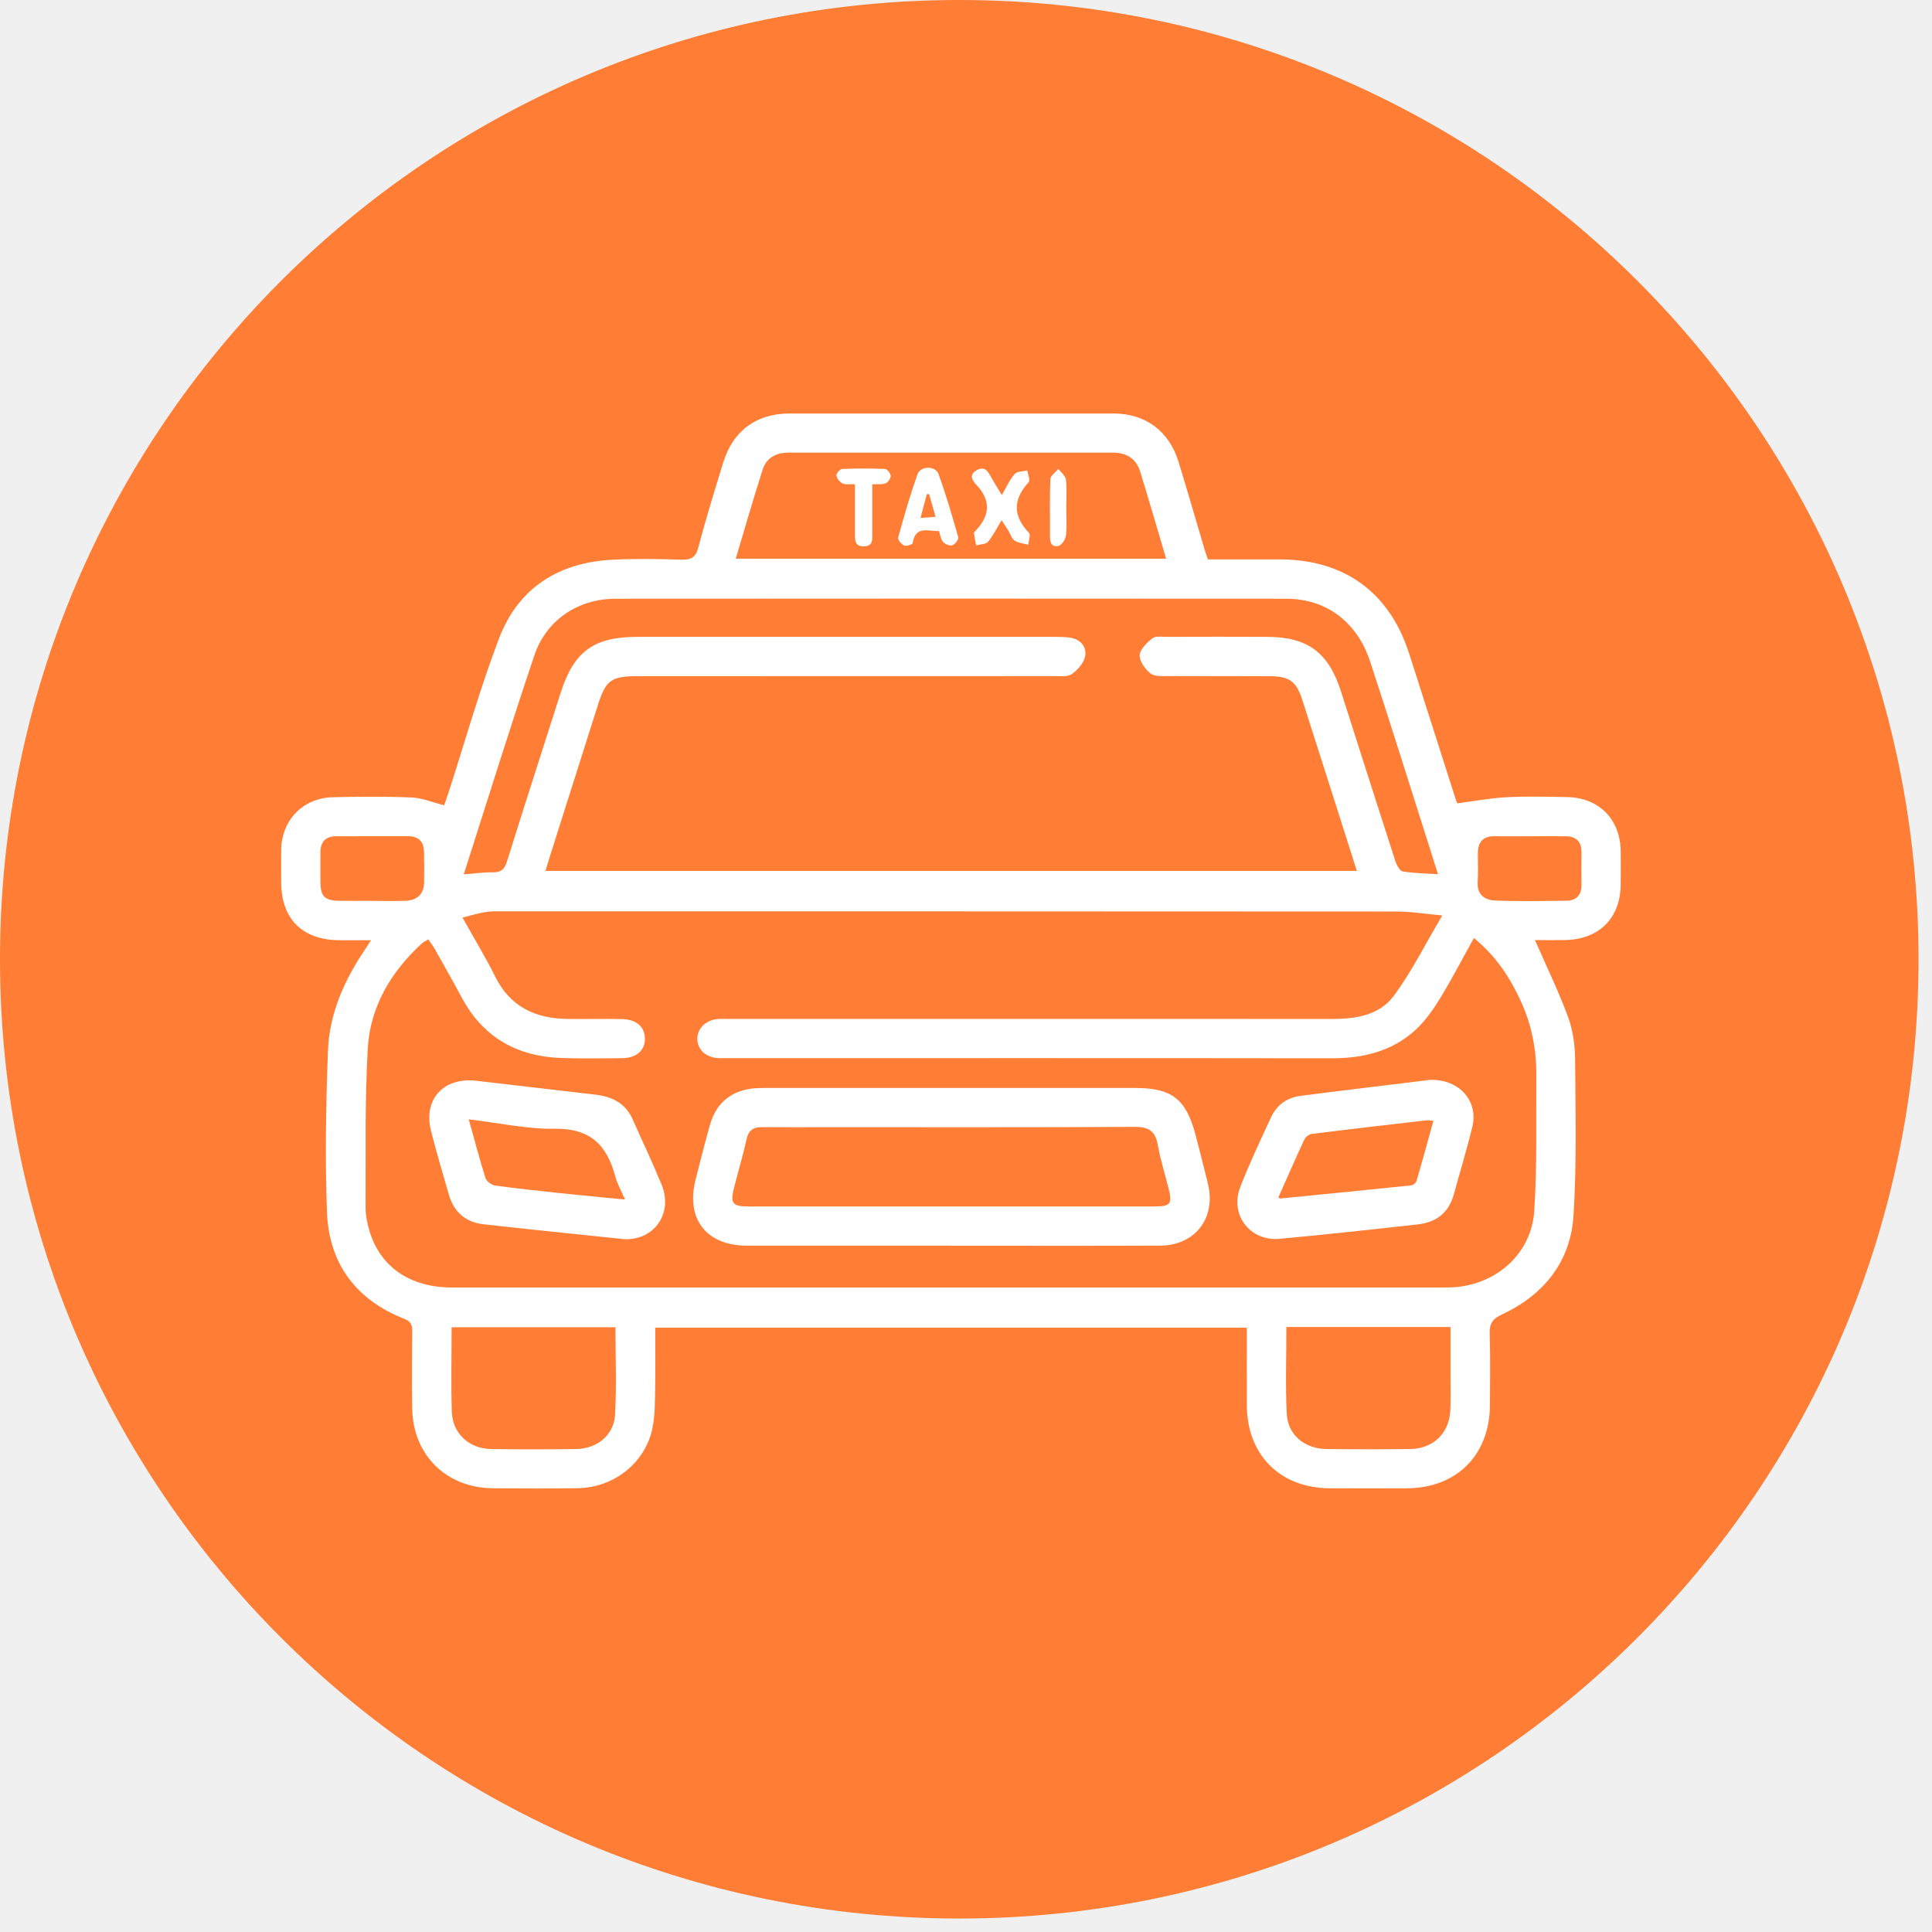
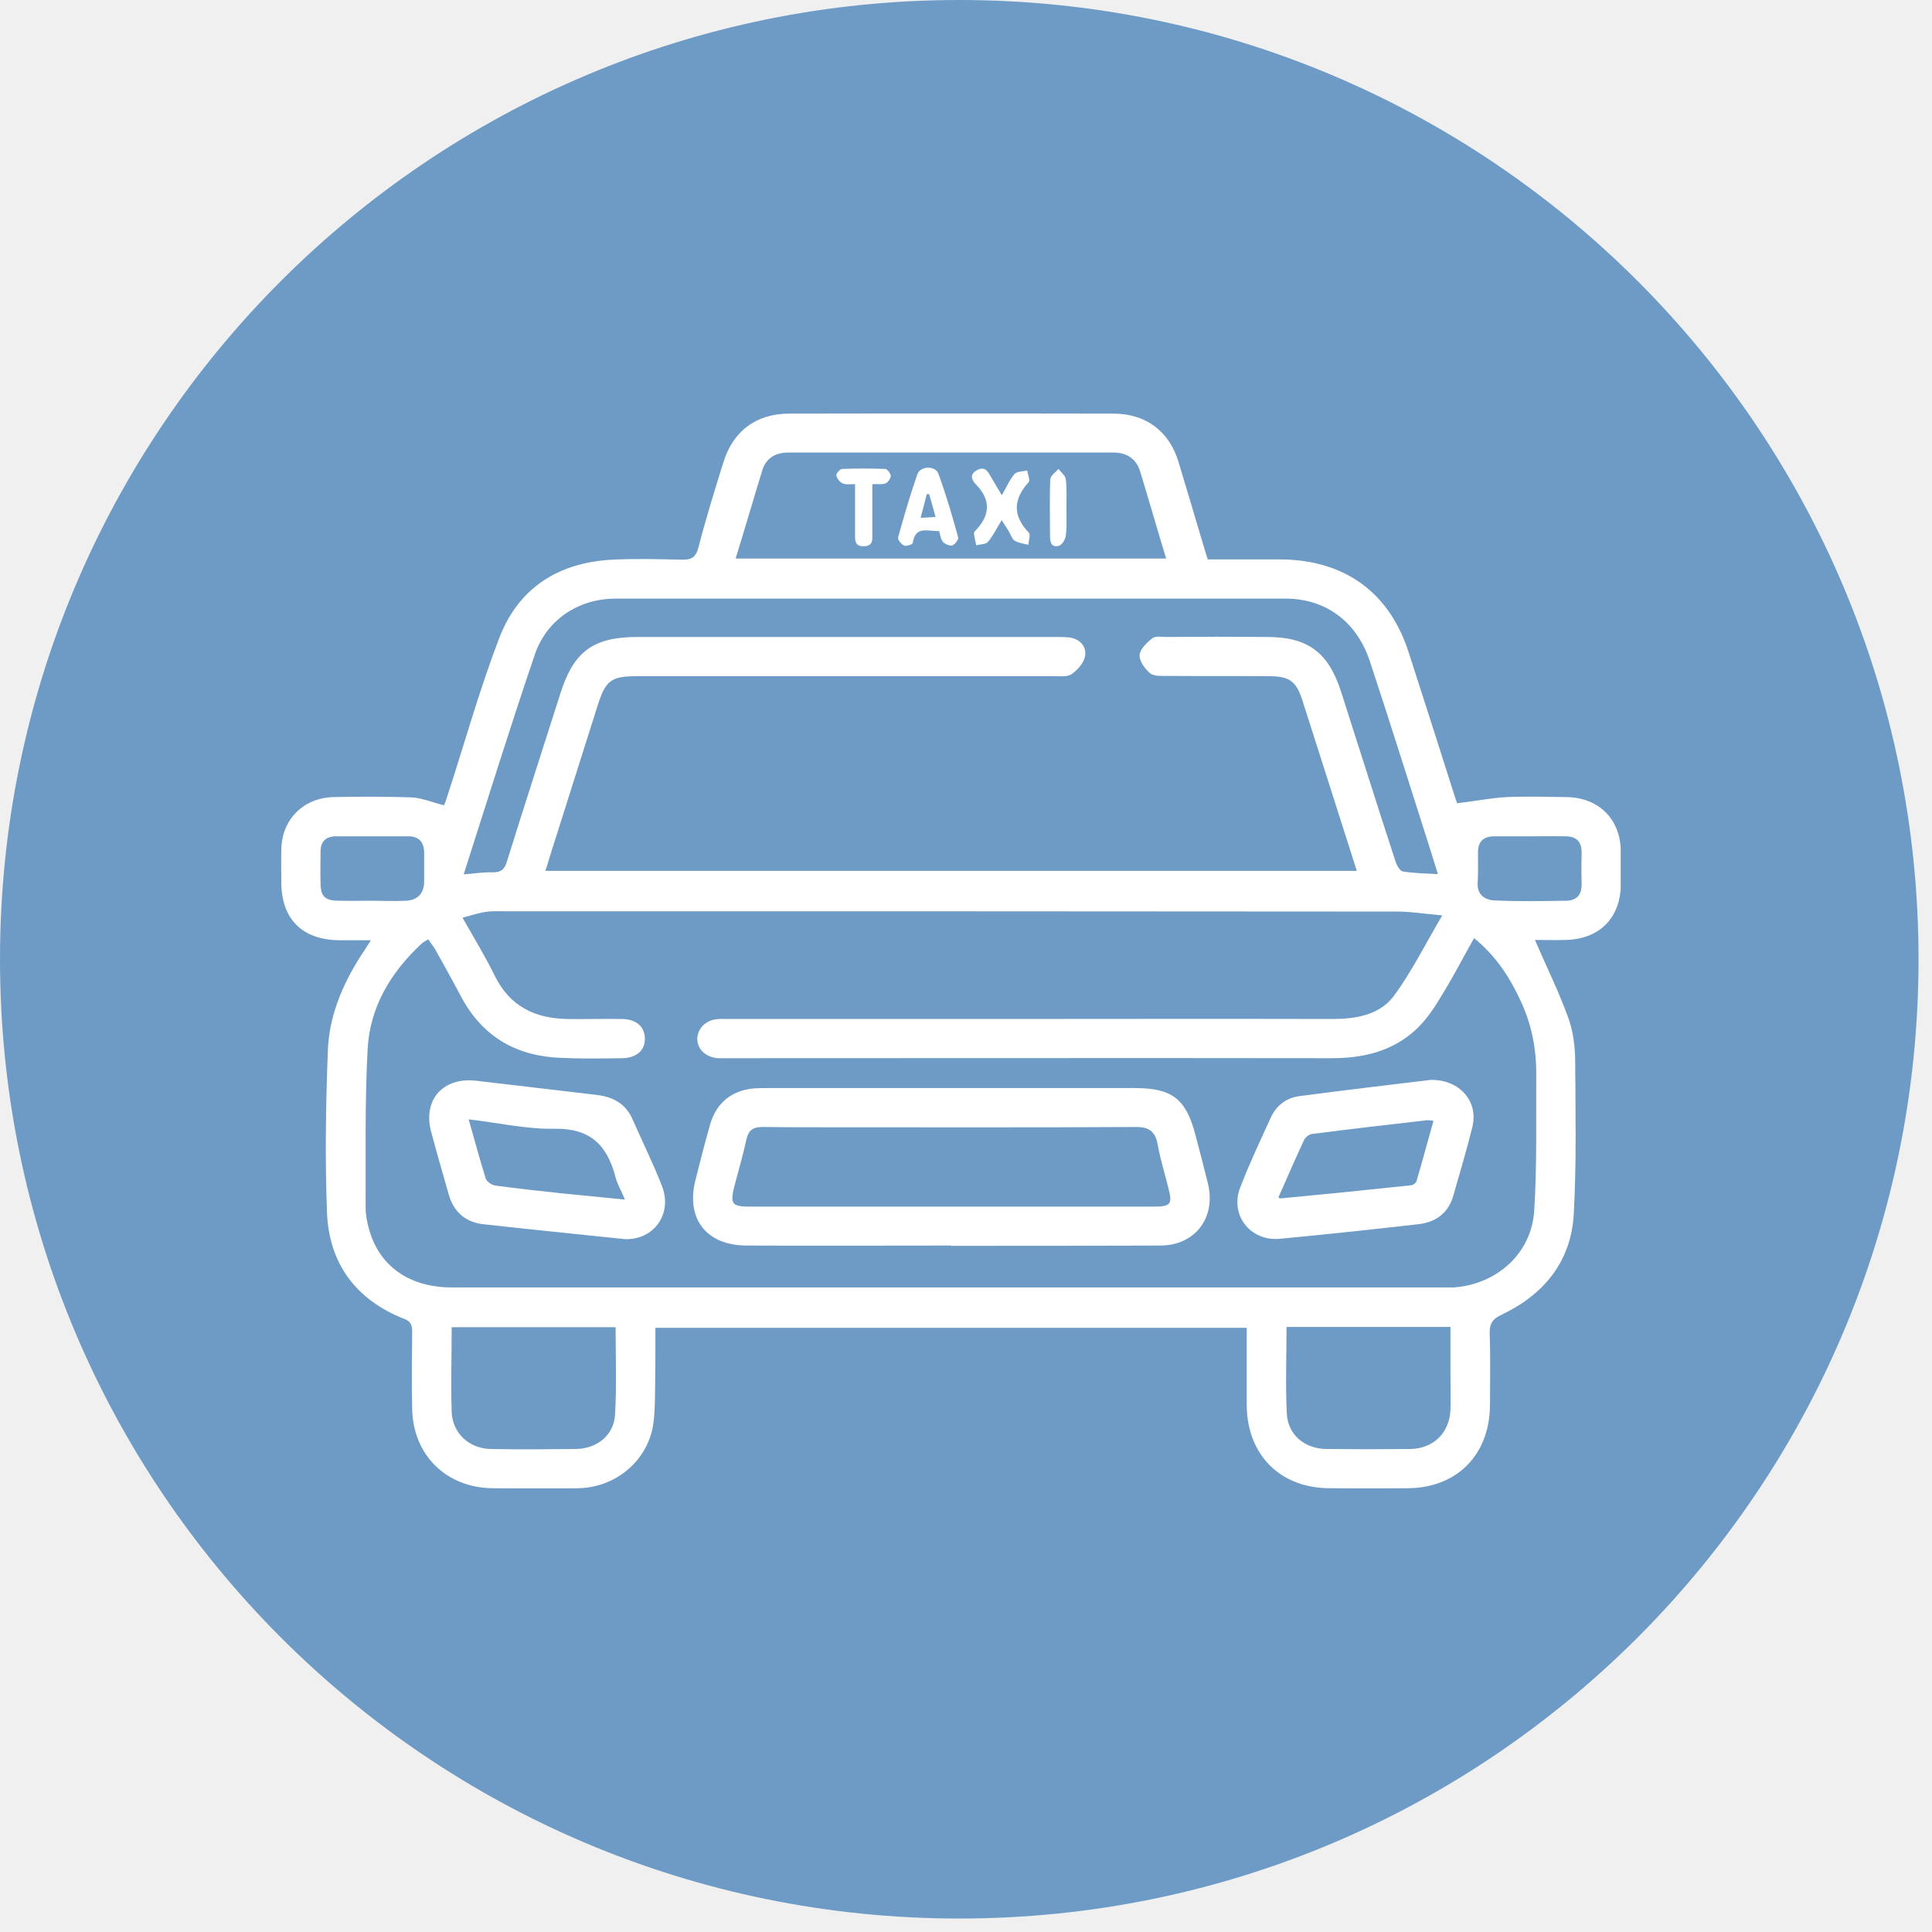
- <svg xmlns="http://www.w3.org/2000/svg" width="66" height="66" viewBox="0 0 66 66" fill="none">
-   <circle cx="32.77" cy="32.77" r="32.77" fill="#FF7D34" />
-   <g clip-path="url(#clip0_1_858)">
-     <path d="M52.438 32.117C52.823 32.999 53.236 33.846 53.562 34.726C53.728 35.176 53.804 35.683 53.807 36.167C53.823 37.947 53.864 39.733 53.755 41.507C53.659 43.098 52.744 44.234 51.304 44.907C50.976 45.059 50.88 45.225 50.89 45.566C50.915 46.382 50.903 47.2 50.898 48.016C50.885 49.71 49.756 50.835 48.066 50.842C47.188 50.846 46.309 50.846 45.431 50.842C43.739 50.837 42.607 49.712 42.594 48.019C42.587 47.144 42.594 46.268 42.594 45.357H22.385C22.385 46.023 22.394 46.7 22.382 47.377C22.373 47.835 22.382 48.303 22.296 48.749C22.069 49.948 20.998 50.815 19.746 50.839C18.778 50.856 17.809 50.849 16.841 50.842C15.254 50.831 14.112 49.712 14.082 48.126C14.064 47.25 14.073 46.375 14.082 45.498C14.084 45.287 14.053 45.15 13.824 45.059C12.158 44.409 11.235 43.164 11.17 41.404C11.102 39.566 11.135 37.722 11.204 35.883C11.253 34.612 11.77 33.471 12.48 32.421C12.529 32.349 12.573 32.274 12.672 32.119C12.266 32.119 11.92 32.123 11.573 32.119C10.324 32.105 9.61 31.387 9.606 30.144C9.606 29.773 9.601 29.401 9.606 29.03C9.624 28.009 10.354 27.255 11.378 27.234C12.271 27.214 13.166 27.205 14.059 27.243C14.417 27.257 14.769 27.407 15.17 27.509C15.206 27.411 15.267 27.248 15.32 27.082C15.891 25.322 16.389 23.532 17.049 21.806C17.704 20.093 19.069 19.219 20.904 19.122C21.691 19.081 22.482 19.095 23.271 19.119C23.606 19.128 23.765 19.049 23.856 18.699C24.112 17.726 24.411 16.764 24.706 15.801C25.037 14.721 25.837 14.128 26.957 14.126C30.651 14.123 34.344 14.123 38.038 14.126C39.13 14.126 39.937 14.724 40.261 15.776C40.565 16.767 40.851 17.763 41.147 18.758C41.181 18.87 41.22 18.979 41.265 19.11C42.097 19.11 42.914 19.108 43.732 19.11C45.928 19.117 47.465 20.235 48.135 22.315C48.67 23.979 49.197 25.643 49.731 27.309C49.758 27.391 49.793 27.47 49.783 27.443C50.379 27.366 50.922 27.262 51.47 27.234C52.154 27.198 52.841 27.218 53.525 27.229C54.627 27.246 55.357 27.989 55.366 29.093C55.37 29.464 55.368 29.835 55.366 30.207C55.359 31.36 54.636 32.089 53.469 32.114C53.104 32.121 52.739 32.114 52.437 32.114L52.438 32.117ZM50.355 32.037C49.938 32.785 49.586 33.471 49.183 34.124C48.945 34.512 48.671 34.899 48.337 35.201C47.539 35.922 46.556 36.154 45.491 36.153C38.595 36.144 31.698 36.149 24.801 36.149C24.712 36.149 24.622 36.151 24.533 36.147C24.117 36.124 23.829 35.86 23.822 35.499C23.815 35.16 24.078 34.872 24.463 34.819C24.61 34.797 24.76 34.808 24.909 34.808C27.872 34.808 30.837 34.808 33.8 34.808C37.703 34.808 41.606 34.804 45.509 34.81C46.315 34.81 47.12 34.681 47.608 34.028C48.213 33.215 48.668 32.292 49.271 31.274C48.666 31.219 48.204 31.139 47.744 31.139C37.571 31.132 27.396 31.133 17.223 31.133C17.015 31.133 16.802 31.123 16.598 31.155C16.344 31.194 16.097 31.273 15.8 31.346C16.197 32.06 16.585 32.692 16.913 33.355C17.421 34.385 18.277 34.792 19.372 34.808C19.998 34.817 20.623 34.801 21.249 34.813C21.746 34.824 22.029 35.081 22.031 35.487C22.033 35.886 21.741 36.144 21.251 36.149C20.565 36.156 19.88 36.165 19.195 36.144C17.681 36.094 16.516 35.454 15.784 34.096C15.481 33.533 15.168 32.978 14.855 32.423C14.792 32.312 14.714 32.212 14.63 32.09C14.535 32.151 14.465 32.18 14.413 32.228C13.355 33.199 12.645 34.389 12.563 35.821C12.461 37.627 12.498 39.441 12.489 41.252C12.489 41.5 12.539 41.756 12.606 41.997C12.963 43.264 13.989 43.982 15.435 43.982C26.71 43.982 37.988 43.982 49.264 43.982C49.398 43.982 49.532 43.982 49.666 43.975C51.137 43.873 52.32 42.82 52.413 41.361C52.512 39.822 52.472 38.276 52.483 36.731C52.488 35.86 52.327 35.021 51.964 34.224C51.594 33.41 51.118 32.673 50.35 32.041L50.355 32.037ZM15.841 29.869C16.215 29.841 16.523 29.794 16.831 29.8C17.117 29.805 17.235 29.7 17.321 29.423C17.92 27.5 18.541 25.584 19.153 23.666C19.604 22.254 20.283 21.756 21.773 21.756C26.524 21.756 31.276 21.756 36.027 21.756C36.206 21.756 36.385 21.759 36.56 21.784C36.911 21.836 37.122 22.095 37.074 22.4C37.038 22.631 36.825 22.877 36.623 23.023C36.478 23.129 36.222 23.097 36.016 23.097C31.265 23.1 26.514 23.099 21.762 23.1C20.878 23.1 20.694 23.24 20.424 24.088C19.873 25.823 19.323 27.561 18.772 29.296C18.726 29.446 18.681 29.596 18.634 29.751H46.352C45.724 27.778 45.11 25.846 44.491 23.916C44.282 23.266 44.049 23.102 43.346 23.1C42.199 23.095 41.052 23.102 39.904 23.095C39.699 23.095 39.439 23.115 39.301 23.006C39.119 22.859 38.922 22.588 38.933 22.383C38.944 22.177 39.18 21.954 39.37 21.804C39.475 21.72 39.684 21.756 39.847 21.756C40.994 21.752 42.141 21.75 43.288 21.756C44.675 21.761 45.384 22.288 45.81 23.62C46.427 25.552 47.043 27.486 47.667 29.416C47.712 29.552 47.818 29.751 47.922 29.769C48.306 29.834 48.704 29.835 49.124 29.864C49.024 29.55 48.936 29.268 48.847 28.987C48.169 26.857 47.503 24.722 46.805 22.597C46.361 21.245 45.302 20.456 43.951 20.454C36.309 20.447 28.67 20.449 21.029 20.454C19.751 20.454 18.663 21.177 18.255 22.388C17.423 24.857 16.652 27.345 15.843 29.869H15.841ZM39.837 19.086C39.534 18.065 39.251 17.087 38.951 16.112C38.816 15.678 38.496 15.464 38.042 15.464C34.334 15.464 30.628 15.464 26.92 15.464C26.508 15.464 26.181 15.644 26.054 16.04C25.735 17.038 25.445 18.046 25.134 19.085H39.837V19.086ZM15.428 45.343C15.428 46.336 15.404 47.284 15.435 48.228C15.46 48.971 16.025 49.489 16.775 49.501C17.741 49.516 18.708 49.514 19.674 49.501C20.395 49.492 20.972 49.033 21.011 48.328C21.066 47.343 21.025 46.352 21.025 45.341H15.428V45.343ZM43.945 45.332C43.945 46.35 43.908 47.327 43.958 48.3C43.995 49.023 44.572 49.492 45.314 49.501C46.266 49.512 47.218 49.512 48.169 49.501C48.965 49.492 49.512 48.959 49.546 48.169C49.562 47.785 49.55 47.398 49.552 47.012C49.552 46.455 49.552 45.898 49.552 45.332H43.945ZM12.665 30.775C13.066 30.775 13.466 30.787 13.867 30.771C14.27 30.755 14.485 30.523 14.488 30.132C14.492 29.791 14.492 29.451 14.486 29.11C14.479 28.755 14.304 28.564 13.933 28.566C13.117 28.569 12.301 28.566 11.484 28.568C11.12 28.569 10.943 28.761 10.947 29.125C10.95 29.466 10.943 29.805 10.947 30.146C10.954 30.626 11.095 30.766 11.595 30.773C11.951 30.778 12.307 30.773 12.663 30.773L12.665 30.775ZM52.283 28.568C51.882 28.568 51.481 28.575 51.08 28.566C50.663 28.555 50.484 28.762 50.486 29.16C50.486 29.485 50.502 29.812 50.48 30.137C50.454 30.567 50.727 30.748 51.068 30.762C51.882 30.796 52.7 30.78 53.516 30.769C53.85 30.764 54.029 30.576 54.026 30.23C54.022 29.86 54.022 29.491 54.026 29.119C54.029 28.753 53.847 28.571 53.483 28.568C53.083 28.564 52.682 28.568 52.281 28.568H52.283Z" fill="white" />
-     <path d="M32.487 42.554C30.165 42.554 27.844 42.556 25.521 42.554C24.129 42.554 23.42 41.64 23.762 40.296C23.923 39.665 24.08 39.031 24.259 38.407C24.472 37.666 25.007 37.24 25.771 37.178C25.92 37.166 26.069 37.166 26.217 37.166C30.399 37.166 34.583 37.166 38.765 37.166C40.036 37.166 40.517 37.539 40.843 38.776C40.989 39.335 41.134 39.894 41.269 40.455C41.544 41.613 40.825 42.547 39.631 42.553C37.249 42.563 34.867 42.556 32.486 42.556L32.487 42.554ZM32.47 41.215C34.778 41.215 37.087 41.215 39.395 41.215C39.998 41.215 40.057 41.142 39.914 40.574C39.792 40.087 39.638 39.603 39.551 39.108C39.467 38.64 39.241 38.494 38.765 38.496C35.279 38.515 31.795 38.507 28.309 38.507C27.55 38.507 26.79 38.512 26.031 38.505C25.732 38.501 25.571 38.614 25.503 38.921C25.381 39.469 25.22 40.01 25.081 40.554C24.938 41.115 25.015 41.215 25.587 41.215C27.881 41.215 30.174 41.215 32.468 41.215H32.47Z" fill="white" />
-     <path d="M48.881 36.889C49.874 36.876 50.506 37.63 50.298 38.489C50.111 39.265 49.876 40.029 49.665 40.801C49.497 41.417 49.073 41.754 48.457 41.824C46.877 42.002 45.295 42.174 43.711 42.32C42.709 42.413 42.004 41.501 42.366 40.56C42.681 39.746 43.056 38.955 43.425 38.162C43.62 37.744 43.972 37.494 44.431 37.435C45.948 37.24 47.469 37.06 48.881 36.887V36.889ZM48.969 38.29C48.854 38.28 48.795 38.264 48.74 38.271C47.43 38.422 46.118 38.572 44.808 38.737C44.715 38.749 44.595 38.847 44.554 38.937C44.25 39.59 43.962 40.253 43.67 40.908C43.715 40.931 43.727 40.944 43.738 40.942C45.227 40.795 46.718 40.649 48.206 40.494C48.275 40.487 48.371 40.408 48.389 40.346C48.588 39.671 48.772 38.994 48.967 38.29H48.969Z" fill="white" />
-     <path d="M21.337 42.333C19.725 42.163 18.112 42.004 16.503 41.821C15.902 41.751 15.501 41.397 15.333 40.81C15.126 40.085 14.907 39.362 14.723 38.63C14.453 37.553 15.154 36.791 16.274 36.921C17.633 37.078 18.991 37.237 20.349 37.396C20.916 37.462 21.371 37.692 21.614 38.242C21.944 38.987 22.296 39.722 22.604 40.476C23 41.442 22.353 42.37 21.339 42.333H21.337ZM16.013 38.237C16.219 38.971 16.385 39.614 16.586 40.246C16.622 40.356 16.792 40.481 16.915 40.499C17.649 40.603 18.388 40.68 19.125 40.758C19.845 40.835 20.564 40.901 21.349 40.978C21.219 40.671 21.085 40.438 21.018 40.187C20.738 39.121 20.161 38.539 18.953 38.56C18.001 38.576 17.047 38.36 16.015 38.239L16.013 38.237Z" fill="white" />
-     <path d="M34.225 16.91C34.383 16.642 34.49 16.389 34.662 16.193C34.744 16.098 34.946 16.109 35.095 16.071C35.113 16.209 35.2 16.407 35.14 16.473C34.606 17.062 34.594 17.617 35.15 18.201C35.215 18.269 35.14 18.471 35.127 18.61C34.97 18.566 34.791 18.551 34.658 18.465C34.558 18.401 34.519 18.244 34.449 18.13C34.381 18.019 34.307 17.912 34.216 17.771C34.053 18.039 33.93 18.296 33.751 18.508C33.676 18.598 33.484 18.592 33.347 18.63C33.32 18.492 33.291 18.357 33.27 18.219C33.266 18.198 33.295 18.166 33.314 18.144C33.824 17.619 33.865 17.094 33.341 16.546C33.209 16.409 33.098 16.219 33.357 16.068C33.617 15.916 33.733 16.071 33.844 16.273C33.957 16.478 34.084 16.678 34.223 16.912L34.225 16.91Z" fill="white" />
-     <path d="M32.076 18.141C31.711 18.155 31.27 17.942 31.179 18.553C31.172 18.6 30.961 18.669 30.887 18.635C30.793 18.592 30.662 18.435 30.682 18.364C30.882 17.637 31.091 16.912 31.342 16.202C31.444 15.911 31.956 15.903 32.061 16.193C32.317 16.9 32.53 17.625 32.734 18.35C32.756 18.423 32.629 18.594 32.537 18.626C32.452 18.657 32.287 18.592 32.219 18.516C32.138 18.426 32.124 18.276 32.076 18.139V18.141ZM31.446 17.694C31.666 17.678 31.802 17.668 31.961 17.655C31.877 17.364 31.809 17.123 31.741 16.882C31.714 16.882 31.689 16.882 31.662 16.88C31.596 17.128 31.53 17.377 31.446 17.694Z" fill="white" />
-     <path d="M29.209 16.544C29.014 16.536 28.878 16.564 28.782 16.514C28.685 16.464 28.587 16.345 28.572 16.243C28.563 16.175 28.698 16.021 28.771 16.02C29.259 15.998 29.75 16 30.236 16.02C30.308 16.023 30.424 16.169 30.426 16.252C30.43 16.339 30.34 16.475 30.256 16.509C30.142 16.559 29.995 16.534 29.798 16.544C29.798 17.1 29.798 17.655 29.798 18.21C29.798 18.416 29.837 18.651 29.524 18.664C29.182 18.678 29.207 18.428 29.207 18.203C29.207 17.66 29.207 17.116 29.207 16.543L29.209 16.544Z" fill="white" />
-     <path d="M36.426 17.362C36.426 17.673 36.451 17.987 36.414 18.294C36.398 18.426 36.269 18.626 36.16 18.649C35.889 18.709 35.866 18.489 35.868 18.278C35.872 17.641 35.854 17.003 35.882 16.368C35.888 16.246 36.061 16.134 36.156 16.016C36.246 16.139 36.398 16.253 36.414 16.384C36.451 16.705 36.426 17.034 36.426 17.36V17.362Z" fill="white" />
-   </g>
+ <svg xmlns="http://www.w3.org/2000/svg" width="66" height="66">
  <defs>
    <clipPath id="clip0_1_858">
-       <rect width="45.765" height="36.725" fill="white" transform="translate(9.60498 14.125)" />
+       <rect fill="white" height="36.72" id="svg_1" transform="translate(9.60498 14.125)" width="45.76" />
    </clipPath>
  </defs>
+   <g class="layer">
+     <circle cx="32.77" cy="32.77" fill="#6d9bc6" id="svg_2" r="32.77" />
+     <g clip-path="url(#clip0_1_858)" id="svg_3">
+       <path d="m52.44,32.12c0.38,0.88 0.8,1.73 1.12,2.61c0.17,0.45 0.24,0.95 0.25,1.44c0.01,1.78 0.05,3.56 -0.05,5.34c-0.1,1.59 -1.02,2.72 -2.46,3.4c-0.32,0.15 -0.42,0.31 -0.41,0.66c0.03,0.81 0.01,1.63 0.01,2.45c-0.02,1.69 -1.14,2.82 -2.83,2.82c-0.88,0.01 -1.76,0.01 -2.64,0c-1.69,0 -2.82,-1.13 -2.84,-2.82c0,-0.88 0,-1.75 0,-2.66l-20.2,0c0,0.66 0,1.34 -0.01,2.02c-0.01,0.46 0,0.92 -0.08,1.37c-0.23,1.2 -1.3,2.07 -2.55,2.09c-0.97,0.02 -1.94,0.01 -2.91,0c-1.59,-0.01 -2.73,-1.13 -2.76,-2.71c-0.02,-0.88 -0.01,-1.76 0,-2.63c0,-0.21 -0.03,-0.35 -0.26,-0.44c-1.66,-0.65 -2.59,-1.9 -2.65,-3.66c-0.07,-1.83 -0.04,-3.68 0.03,-5.52c0.05,-1.27 0.57,-2.41 1.28,-3.46c0.05,-0.07 0.09,-0.15 0.19,-0.3c-0.4,0 -0.75,0 -1.1,0c-1.25,-0.02 -1.96,-0.73 -1.96,-1.98c0,-0.37 -0.01,-0.74 0,-1.11c0.01,-1.02 0.74,-1.77 1.77,-1.8c0.89,-0.02 1.79,-0.02 2.68,0.01c0.36,0.02 0.71,0.17 1.11,0.27c0.04,-0.1 0.1,-0.26 0.15,-0.43c0.57,-1.76 1.07,-3.55 1.73,-5.27c0.65,-1.72 2.02,-2.59 3.85,-2.69c0.79,-0.04 1.58,-0.02 2.37,0c0.34,0.01 0.5,-0.07 0.59,-0.42c0.25,-0.97 0.55,-1.94 0.85,-2.9c0.33,-1.08 1.13,-1.67 2.25,-1.67c3.69,-0.01 7.38,-0.01 11.08,0c1.09,0 1.9,0.59 2.22,1.65c0.3,0.99 0.59,1.98 0.89,2.98c0.03,0.11 0.07,0.22 0.11,0.35c0.84,0 1.65,0 2.47,0c2.2,0.01 3.74,1.12 4.4,3.2c0.54,1.67 1.07,3.33 1.6,5c0.03,0.08 0.06,0.16 0.05,0.13c0.6,-0.07 1.14,-0.18 1.69,-0.21c0.68,-0.03 1.37,-0.01 2.05,0c1.11,0.02 1.84,0.76 1.85,1.86c0,0.37 0,0.75 0,1.12c-0.01,1.15 -0.73,1.88 -1.9,1.9c-0.37,0.01 -0.73,0 -1.03,0l0,0.01zm-2.08,-0.08c-0.42,0.75 -0.77,1.43 -1.18,2.08c-0.23,0.39 -0.51,0.78 -0.84,1.08c-0.8,0.72 -1.78,0.95 -2.85,0.95c-6.9,-0.01 -13.79,0 -20.69,0c-0.09,0 -0.18,0 -0.27,0c-0.41,-0.03 -0.7,-0.29 -0.71,-0.65c0,-0.34 0.26,-0.63 0.64,-0.68c0.15,-0.02 0.3,-0.01 0.45,-0.01c2.96,0 5.93,0 8.89,0c3.9,0 7.81,-0.01 11.71,0c0.8,0 1.61,-0.13 2.1,-0.78c0.6,-0.81 1.06,-1.74 1.66,-2.76c-0.6,-0.05 -1.07,-0.13 -1.53,-0.13c-10.17,-0.01 -20.34,-0.01 -30.52,-0.01c-0.2,0 -0.42,-0.01 -0.62,0.02c-0.26,0.04 -0.5,0.12 -0.8,0.2c0.4,0.71 0.79,1.34 1.11,2c0.51,1.03 1.37,1.44 2.46,1.46c0.63,0.01 1.25,-0.01 1.88,0c0.5,0.01 0.78,0.27 0.78,0.68c0,0.4 -0.29,0.65 -0.78,0.66c-0.68,0.01 -1.37,0.02 -2.06,-0.01c-1.51,-0.05 -2.67,-0.69 -3.41,-2.04c-0.3,-0.57 -0.61,-1.12 -0.92,-1.68c-0.07,-0.11 -0.15,-0.21 -0.23,-0.33c-0.1,0.06 -0.17,0.09 -0.22,0.14c-1.05,0.97 -1.77,2.16 -1.85,3.59c-0.1,1.81 -0.06,3.62 -0.07,5.43c0,0.25 0.05,0.51 0.12,0.75c0.35,1.26 1.38,1.98 2.82,1.98c11.28,0 22.56,0 33.83,0c0.14,0 0.27,0 0.41,0c1.47,-0.11 2.65,-1.16 2.74,-2.62c0.1,-1.54 0.06,-3.08 0.07,-4.63c0.01,-0.87 -0.15,-1.71 -0.52,-2.51c-0.37,-0.81 -0.84,-1.55 -1.61,-2.18l0.01,0zm-34.52,-2.17c0.37,-0.03 0.68,-0.08 0.99,-0.07c0.29,0 0.41,-0.1 0.49,-0.38c0.6,-1.92 1.22,-3.84 1.83,-5.75c0.45,-1.42 1.13,-1.91 2.62,-1.91c4.75,0 9.51,0 14.26,0c0.18,0 0.35,0 0.53,0.02c0.35,0.06 0.56,0.32 0.51,0.62c-0.03,0.23 -0.25,0.48 -0.45,0.62c-0.14,0.11 -0.4,0.08 -0.6,0.08c-4.76,0 -9.51,0 -14.26,0c-0.88,0 -1.07,0.14 -1.34,0.99c-0.55,1.73 -1.1,3.47 -1.65,5.21c-0.04,0.15 -0.09,0.3 -0.14,0.45l27.72,0c-0.63,-1.97 -1.24,-3.9 -1.86,-5.83c-0.21,-0.65 -0.44,-0.82 -1.14,-0.82c-1.15,-0.01 -2.3,0 -3.45,-0.01c-0.2,0 -0.46,0.02 -0.6,-0.08c-0.18,-0.15 -0.38,-0.42 -0.37,-0.63c0.01,-0.2 0.25,-0.43 0.44,-0.58c0.11,-0.08 0.31,-0.04 0.48,-0.04c1.14,-0.01 2.29,-0.01 3.44,0c1.39,0 2.09,0.53 2.52,1.86c0.62,1.93 1.23,3.87 1.86,5.8c0.04,0.13 0.15,0.33 0.25,0.35c0.39,0.06 0.78,0.07 1.2,0.09c-0.1,-0.31 -0.18,-0.59 -0.27,-0.87c-0.68,-2.13 -1.35,-4.27 -2.05,-6.39c-0.44,-1.35 -1.5,-2.14 -2.85,-2.15c-7.64,0 -15.28,0 -22.92,0c-1.28,0 -2.37,0.73 -2.77,1.94c-0.84,2.47 -1.61,4.95 -2.42,7.48l0,0zm24,-10.78c-0.31,-1.02 -0.59,-2 -0.89,-2.98c-0.13,-0.43 -0.45,-0.65 -0.91,-0.65c-3.71,0 -7.41,0 -11.12,0c-0.41,0 -0.74,0.18 -0.87,0.58c-0.31,1 -0.6,2.01 -0.92,3.04l14.71,0l0,0.01zm-24.41,26.25c0,1 -0.03,1.94 0,2.89c0.03,0.74 0.6,1.26 1.35,1.27c0.96,0.02 1.93,0.01 2.89,0c0.73,-0.01 1.3,-0.47 1.34,-1.17c0.06,-0.99 0.02,-1.98 0.02,-2.99l-5.6,0l0,0zm28.52,-0.01c0,1.02 -0.04,2 0.01,2.97c0.04,0.72 0.61,1.19 1.35,1.2c0.96,0.01 1.91,0.01 2.86,0c0.79,-0.01 1.34,-0.54 1.38,-1.33c0.01,-0.38 0,-0.77 0,-1.16c0,-0.55 0,-1.11 0,-1.68l-5.6,0zm-31.29,-14.56c0.41,0 0.81,0.02 1.21,0c0.4,-0.02 0.61,-0.25 0.62,-0.64c0,-0.34 0,-0.68 0,-1.02c-0.01,-0.35 -0.19,-0.55 -0.56,-0.54c-0.81,0 -1.63,0 -2.45,0c-0.36,0 -0.54,0.19 -0.53,0.55c0,0.35 -0.01,0.68 0,1.03c0,0.48 0.15,0.62 0.64,0.62c0.36,0.01 0.72,0 1.07,0l0,0zm39.62,-2.2c-0.4,0 -0.8,0 -1.2,0c-0.42,-0.01 -0.6,0.19 -0.59,0.59c0,0.33 0.01,0.65 -0.01,0.98c-0.03,0.43 0.25,0.61 0.59,0.62c0.81,0.04 1.63,0.02 2.45,0.01c0.33,-0.01 0.51,-0.19 0.51,-0.54c-0.01,-0.37 -0.01,-0.74 0,-1.11c0,-0.37 -0.18,-0.55 -0.55,-0.55c-0.4,-0.01 -0.8,0 -1.2,0l0,0z" fill="white" id="svg_4" />
+       <path d="m32.49,42.55c-2.33,0 -4.65,0.01 -6.97,0c-1.39,0 -2.1,-0.91 -1.76,-2.25c0.16,-0.63 0.32,-1.27 0.5,-1.89c0.21,-0.74 0.75,-1.17 1.51,-1.23c0.15,-0.01 0.3,-0.01 0.45,-0.01c4.18,0 8.36,0 12.55,0c1.27,0 1.75,0.37 2.07,1.61c0.15,0.56 0.29,1.11 0.43,1.67c0.27,1.16 -0.45,2.1 -1.64,2.1c-2.38,0.01 -4.76,0.01 -7.14,0.01l0,-0.01zm-0.02,-1.33c2.31,0 4.62,0 6.93,0c0.6,0 0.66,-0.08 0.51,-0.65c-0.12,-0.48 -0.27,-0.97 -0.36,-1.46c-0.08,-0.47 -0.31,-0.62 -0.78,-0.61c-3.49,0.02 -6.98,0.01 -10.46,0.01c-0.76,0 -1.52,0 -2.28,-0.01c-0.3,0 -0.46,0.11 -0.53,0.42c-0.12,0.55 -0.28,1.09 -0.42,1.63c-0.14,0.57 -0.07,0.67 0.51,0.67c2.29,0 4.58,0 6.88,0l0,0z" fill="white" id="svg_5" />
+       <path d="m48.88,36.89c0.99,-0.01 1.63,0.74 1.42,1.6c-0.19,0.78 -0.42,1.54 -0.64,2.31c-0.16,0.62 -0.59,0.95 -1.2,1.02c-1.58,0.18 -3.16,0.35 -4.75,0.5c-1,0.09 -1.71,-0.82 -1.34,-1.76c0.31,-0.81 0.69,-1.61 1.05,-2.4c0.2,-0.42 0.55,-0.67 1.01,-0.72c1.52,-0.2 3.04,-0.38 4.45,-0.55l0,0zm0.09,1.4c-0.12,-0.01 -0.17,-0.03 -0.23,-0.02c-1.31,0.15 -2.62,0.3 -3.93,0.47c-0.09,0.01 -0.21,0.11 -0.26,0.2c-0.3,0.65 -0.59,1.31 -0.88,1.97c0.04,0.02 0.06,0.03 0.07,0.03c1.49,-0.14 2.98,-0.29 4.47,-0.45c0.06,0 0.16,-0.08 0.18,-0.14c0.2,-0.68 0.38,-1.36 0.58,-2.06l0,0z" fill="white" id="svg_6" />
+       <path d="m21.34,42.33c-1.62,-0.17 -3.23,-0.33 -4.84,-0.51c-0.6,-0.07 -1,-0.42 -1.17,-1.01c-0.2,-0.72 -0.42,-1.45 -0.61,-2.18c-0.27,-1.08 0.43,-1.84 1.55,-1.71c1.36,0.16 2.72,0.32 4.08,0.48c0.57,0.06 1.02,0.29 1.26,0.84c0.33,0.75 0.69,1.48 0.99,2.24c0.4,0.96 -0.25,1.89 -1.26,1.85l0,0zm-5.33,-4.09c0.21,0.73 0.38,1.37 0.58,2.01c0.03,0.11 0.2,0.23 0.33,0.25c0.73,0.1 1.47,0.18 2.21,0.26c0.71,0.07 1.43,0.14 2.22,0.22c-0.13,-0.31 -0.27,-0.54 -0.33,-0.79c-0.28,-1.07 -0.86,-1.65 -2.07,-1.63c-0.95,0.02 -1.9,-0.2 -2.93,-0.32l-0.01,0z" fill="white" id="svg_7" />
+       <path d="m34.23,16.91c0.15,-0.27 0.26,-0.52 0.43,-0.72c0.08,-0.09 0.29,-0.08 0.43,-0.12c0.02,0.14 0.11,0.34 0.05,0.4c-0.53,0.59 -0.55,1.15 0.01,1.73c0.06,0.07 -0.01,0.27 -0.02,0.41c-0.16,-0.04 -0.34,-0.06 -0.47,-0.14c-0.1,-0.07 -0.14,-0.23 -0.21,-0.34c-0.07,-0.11 -0.14,-0.22 -0.23,-0.36c-0.17,0.27 -0.29,0.53 -0.47,0.74c-0.07,0.09 -0.27,0.08 -0.4,0.12c-0.03,-0.14 -0.06,-0.27 -0.08,-0.41c0,-0.02 0.02,-0.05 0.04,-0.08c0.51,-0.52 0.56,-1.05 0.03,-1.59c-0.13,-0.14 -0.24,-0.33 0.02,-0.48c0.26,-0.15 0.37,0 0.48,0.2c0.12,0.21 0.24,0.41 0.38,0.64l0.01,0z" fill="white" id="svg_8" />
+       <path d="m32.08,18.14c-0.37,0.02 -0.81,-0.2 -0.9,0.41c-0.01,0.05 -0.22,0.12 -0.29,0.09c-0.1,-0.05 -0.23,-0.2 -0.21,-0.28c0.2,-0.72 0.41,-1.45 0.66,-2.16c0.1,-0.29 0.62,-0.3 0.72,-0.01c0.26,0.71 0.47,1.43 0.67,2.16c0.03,0.07 -0.1,0.24 -0.19,0.28c-0.09,0.03 -0.25,-0.04 -0.32,-0.11c-0.08,-0.09 -0.1,-0.24 -0.14,-0.38l0,0zm-0.63,-0.45c0.22,-0.01 0.35,-0.02 0.51,-0.03c-0.08,-0.3 -0.15,-0.54 -0.22,-0.78c-0.03,0 -0.05,0 -0.08,0c-0.06,0.25 -0.13,0.5 -0.21,0.81z" fill="white" id="svg_9" />
+       <path d="m29.21,16.54c-0.2,0 -0.33,0.02 -0.43,-0.03c-0.1,-0.05 -0.19,-0.17 -0.21,-0.27c-0.01,-0.07 0.13,-0.22 0.2,-0.22c0.49,-0.02 0.98,-0.02 1.47,0c0.07,0 0.18,0.15 0.19,0.23c0,0.09 -0.09,0.22 -0.17,0.26c-0.12,0.05 -0.27,0.02 -0.46,0.03c0,0.56 0,1.12 0,1.67c0,0.21 0.04,0.44 -0.28,0.45c-0.34,0.02 -0.31,-0.23 -0.31,-0.46c0,-0.54 0,-1.08 0,-1.66l0,0z" fill="white" id="svg_10" />
+       <path d="m36.43,17.36c0,0.31 0.02,0.63 -0.02,0.93c-0.01,0.14 -0.14,0.34 -0.25,0.36c-0.27,0.06 -0.29,-0.16 -0.29,-0.37c0,-0.64 -0.02,-1.28 0.01,-1.91c0.01,-0.12 0.18,-0.24 0.28,-0.35c0.09,0.12 0.24,0.23 0.25,0.36c0.04,0.33 0.02,0.65 0.02,0.98l0,0z" fill="white" id="svg_11" />
+     </g>
+   </g>
</svg>
